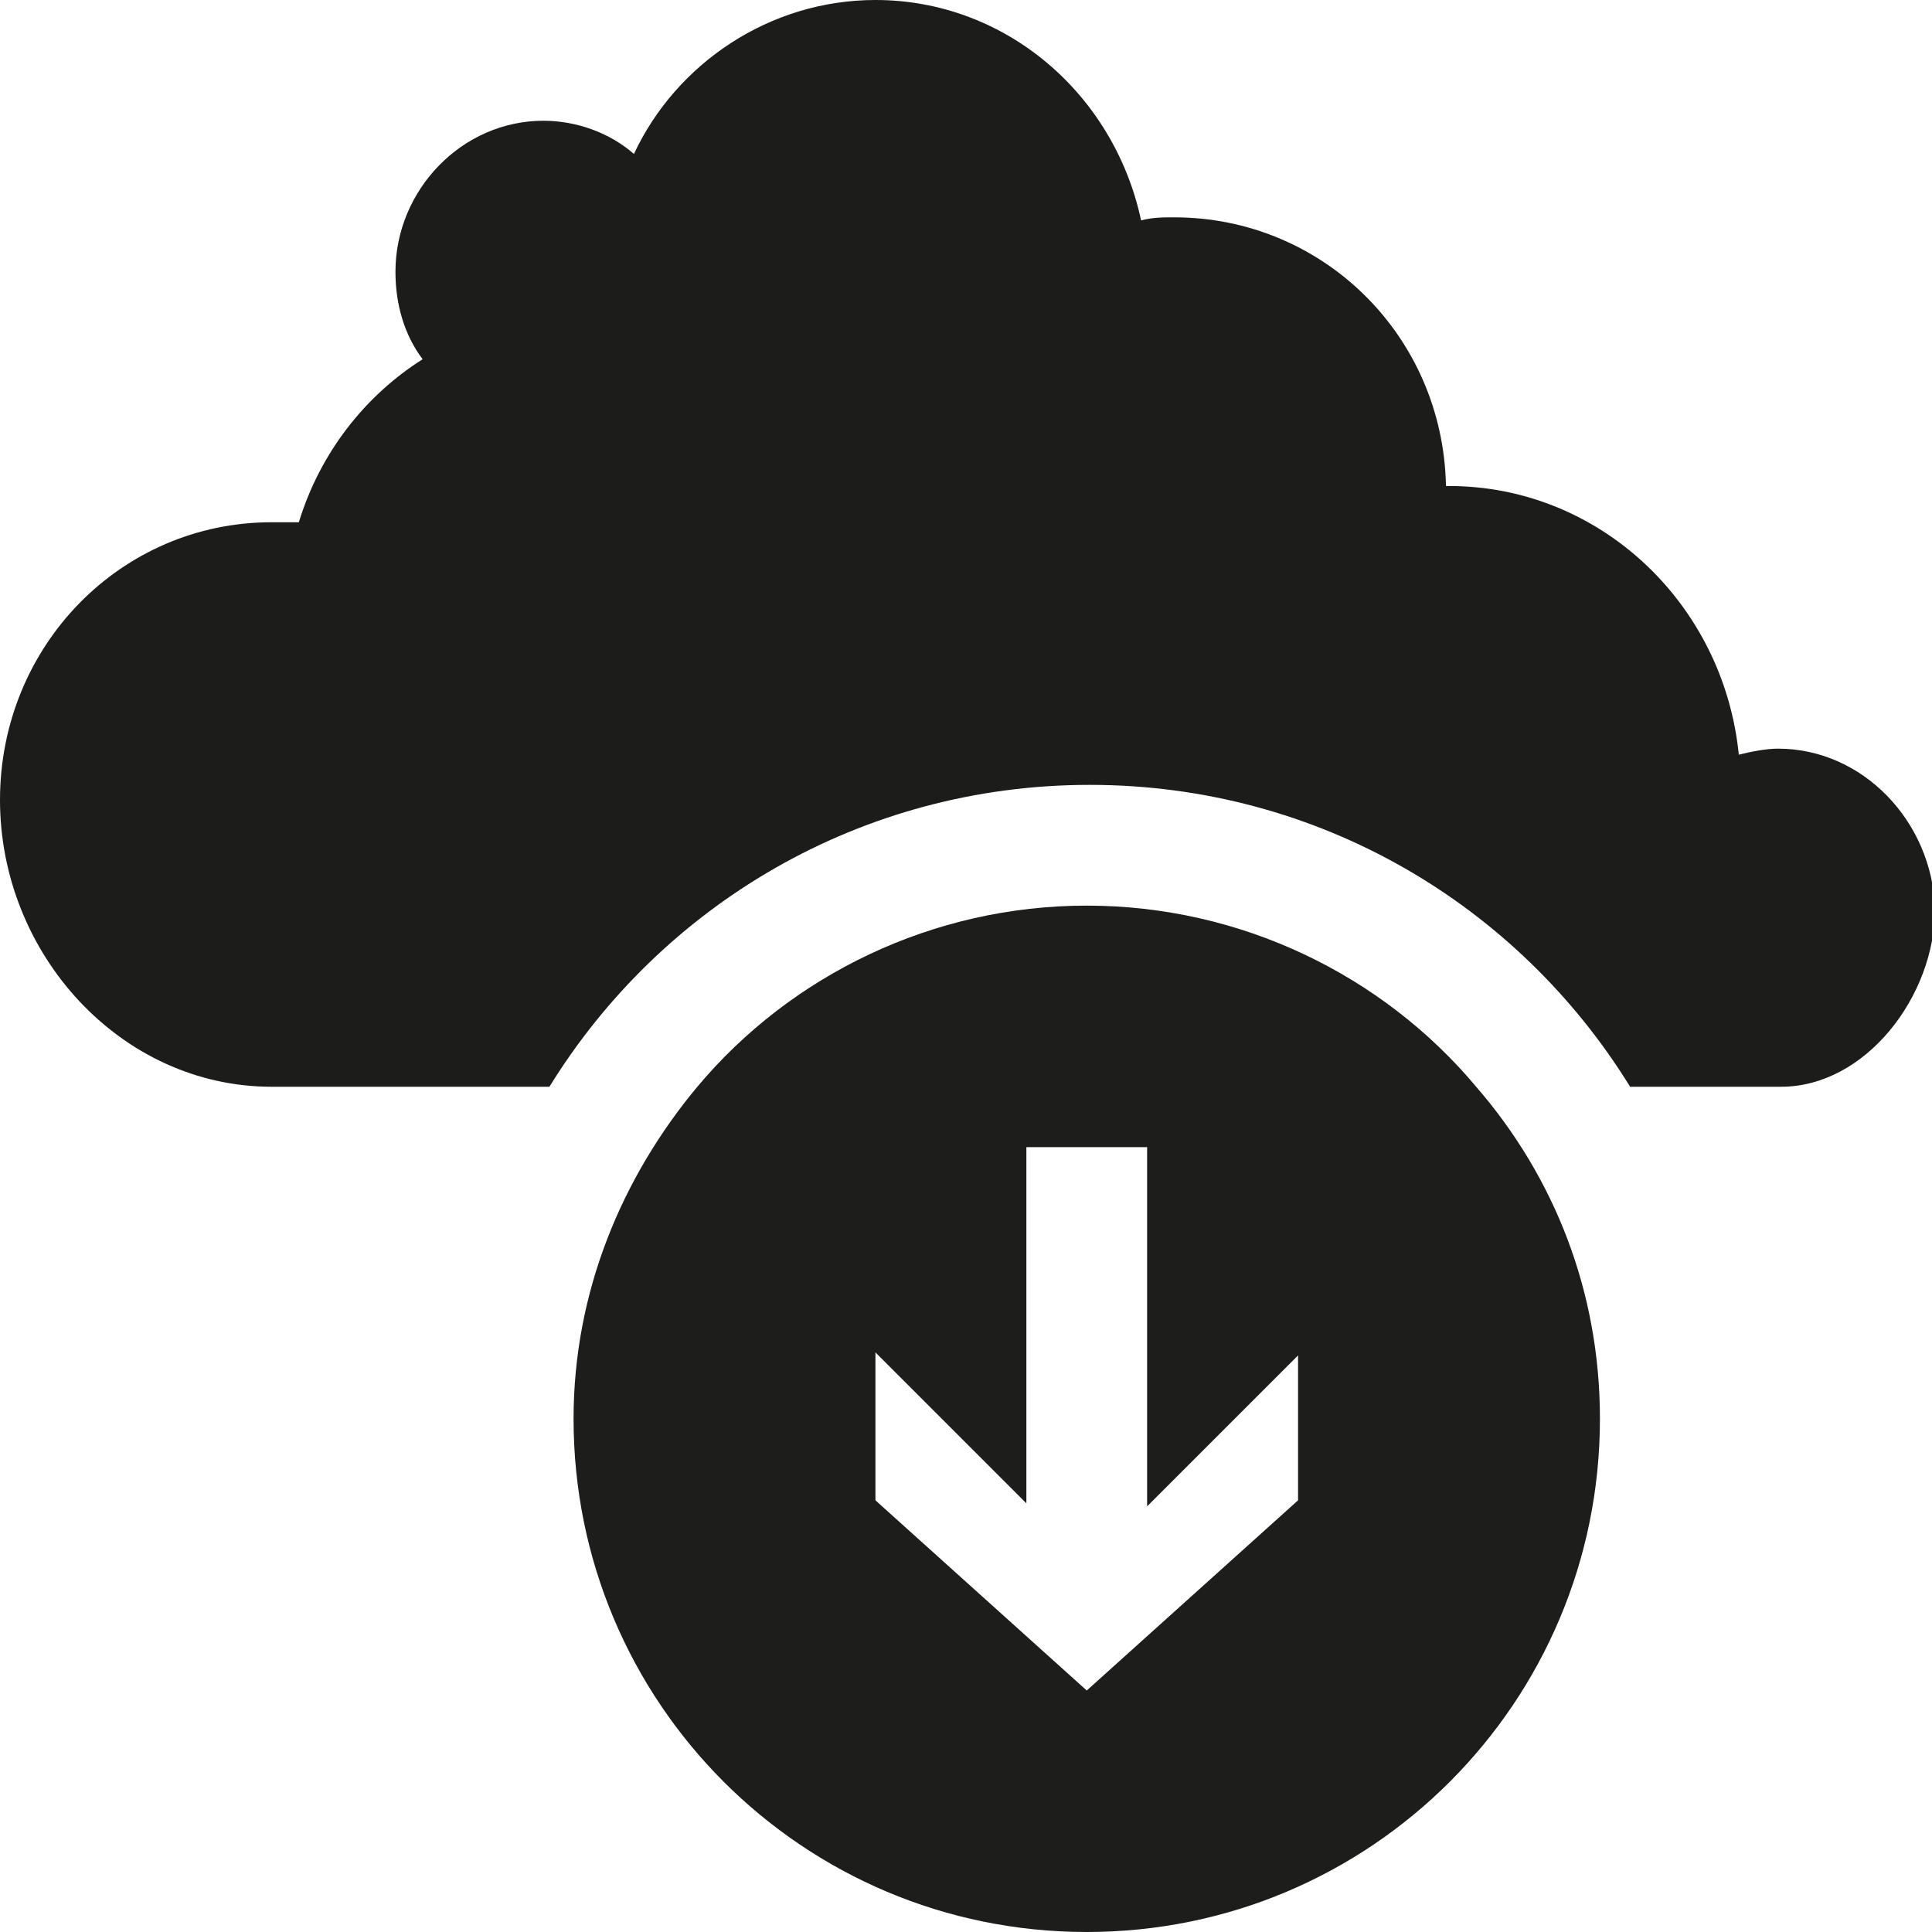
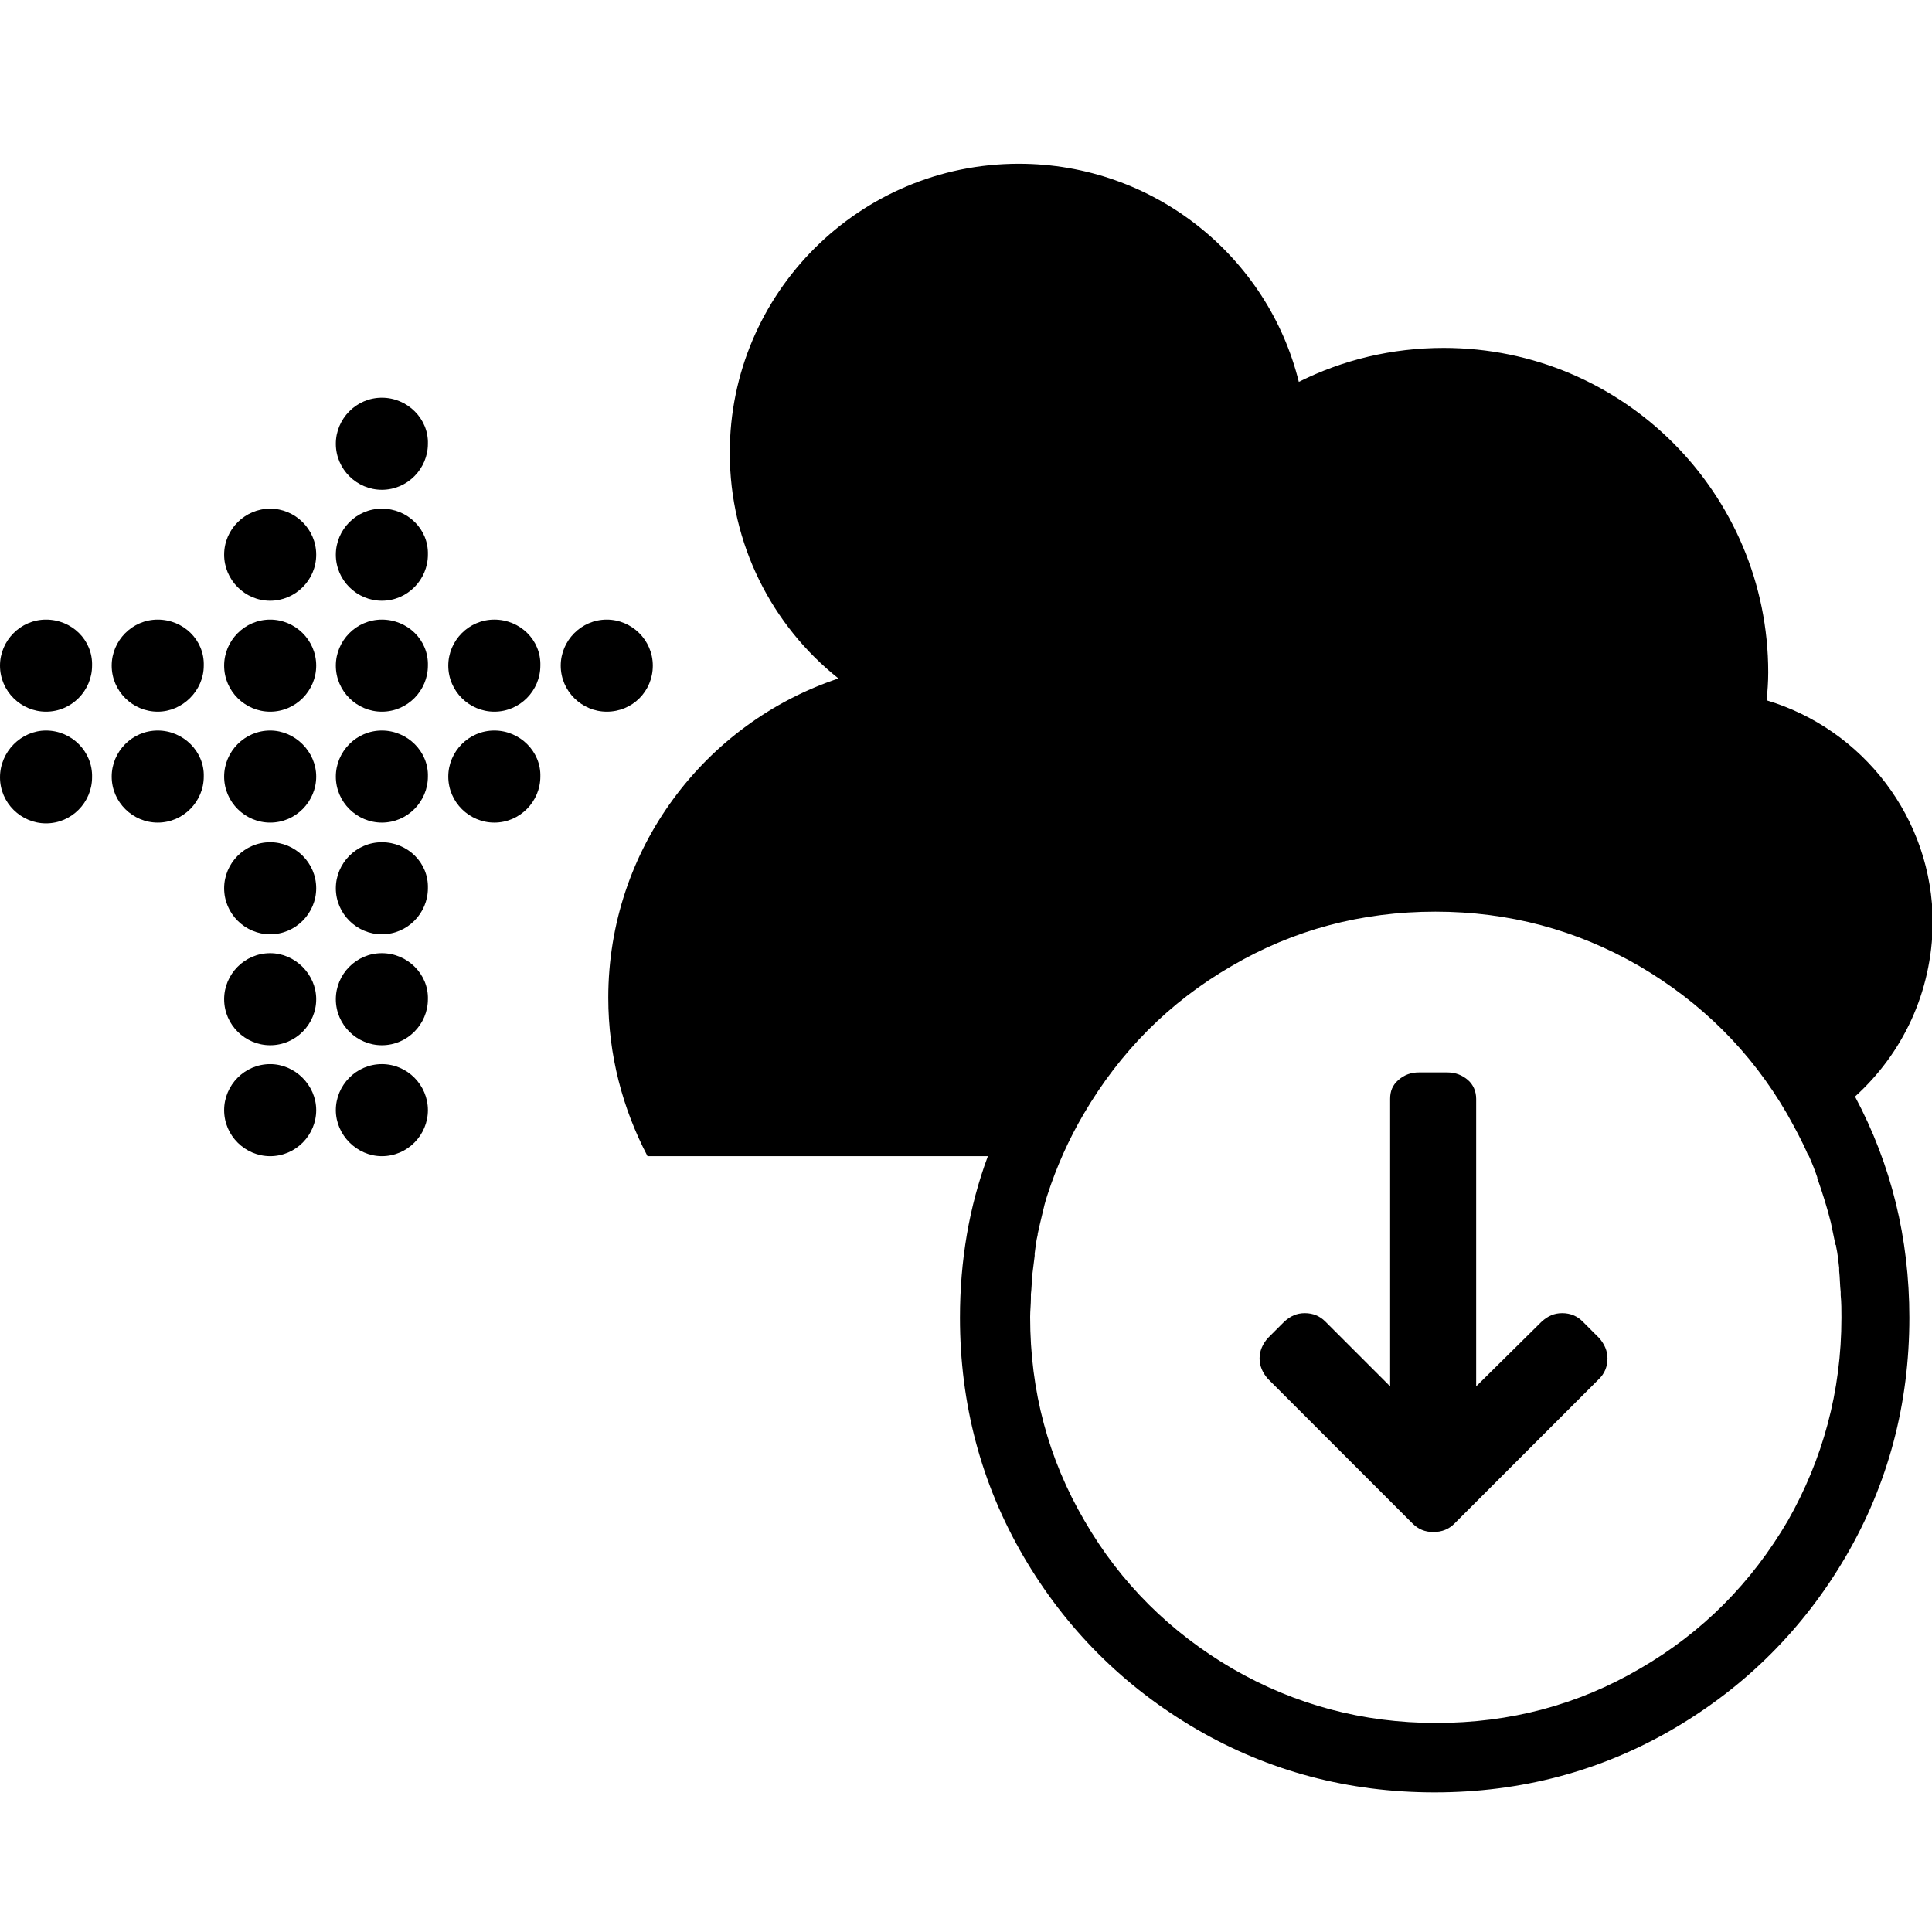
- <svg xmlns="http://www.w3.org/2000/svg" version="1.1" id="Ebene_1" x="0px" y="0px" viewBox="0 0 64 64" enable-background="new 0 0 64 64" xml:space="preserve">
-   <path fill="#1C1C1B" d="M58.9,24.8c-0.4,0-0.9,0.1-1.3,0.2c-0.5-5-4.6-8.9-9.6-8.9c0,0-0.1,0-0.1,0c-0.1-5-4.1-8.9-9-8.9  c-0.4,0-0.7,0-1.1,0.1C36.9,3.1,33.3,0,29,0c-3.5,0-6.6,2.1-8,5.1c-0.8-0.7-1.9-1.1-3-1.1c-2.7,0-4.9,2.3-4.9,5  c0,1.1,0.3,2.1,0.9,2.9c-1.9,1.2-3.4,3.1-4.1,5.4c-0.3,0-0.6,0-0.9,0c-5,0-9,4.1-9,9.2C0,31.6,4,36,9,36h9.2c3.7-6,10.3-10,17.9-10  s14.2,4,17.9,10h5c2.8,0,5.1-3,5.1-5.9C64,27.2,61.7,24.8,58.9,24.8z" />
-   <path fill-rule="evenodd" clip-rule="evenodd" fill="#1D1D1B" d="M48.9,36c-3.1-3.7-7.8-6-12.9-6s-9.8,2.3-12.9,6  c-2.5,3-4.1,6.8-4.1,11c0,9.4,7.6,17,17,17s17-7.6,17-17C53,42.8,51.5,39,48.9,36z M43,49.7L36,56l-7-6.3v-4.9l5,5V38h4v11.9l5-5  V49.7z" />
+ <svg xmlns="http://www.w3.org/2000/svg" version="1.1" id="Ebene_1" x="0px" y="0px" viewBox="0 0 256 256" style="enable-background:new 0 0 256 256;" xml:space="preserve">
+   <path d="M41.9,73.5c0,3.4-2.8,6.1-6.1,6.1c-3.4,0-6.1-2.8-6.1-6.1c0-3.4,2.8-6.1,6.1-6.1C39.1,67.4,41.9,70.1,41.9,73.5z   M35.8,111.6c-3.4,0-6.1,2.8-6.1,6.1c0,3.4,2.8,6.1,6.1,6.1c3.4,0,6.1-2.8,6.1-6.1C41.9,114.3,39.1,111.6,35.8,111.6z M35.8,96.8  c-3.4,0-6.1,2.8-6.1,6.1c0,3.4,2.8,6.1,6.1,6.1c3.4,0,6.1-2.8,6.1-6.1C41.9,99.6,39.1,96.8,35.8,96.8z M35.8,82.1  c-3.4,0-6.1,2.8-6.1,6.1c0,3.4,2.8,6.1,6.1,6.1c3.4,0,6.1-2.8,6.1-6.1C41.9,84.8,39.1,82.1,35.8,82.1z M35.8,126.3  c-3.4,0-6.1,2.8-6.1,6.1c0,3.4,2.8,6.1,6.1,6.1c3.4,0,6.1-2.8,6.1-6.1C41.9,129.1,39.1,126.3,35.8,126.3z M35.8,141  c-3.4,0-6.1,2.8-6.1,6.1c0,3.4,2.8,6.1,6.1,6.1c3.4,0,6.1-2.8,6.1-6.1C41.9,143.8,39.1,141,35.8,141z M6.1,82.1  c-3.4,0-6.1,2.8-6.1,6.1c0,3.4,2.8,6.1,6.1,6.1c3.4,0,6.1-2.8,6.1-6.1C12.3,84.8,9.5,82.1,6.1,82.1z M6.1,96.8  C2.8,96.8,0,99.6,0,103c0,3.4,2.8,6.1,6.1,6.1c3.4,0,6.1-2.8,6.1-6.1C12.3,99.6,9.5,96.8,6.1,96.8z M20.9,82.1  c-3.4,0-6.1,2.8-6.1,6.1c0,3.4,2.8,6.1,6.1,6.1s6.1-2.8,6.1-6.1C27.1,84.8,24.3,82.1,20.9,82.1z M20.9,96.8c-3.4,0-6.1,2.8-6.1,6.1  c0,3.4,2.8,6.1,6.1,6.1c3.4,0,6.1-2.8,6.1-6.1C27.1,99.6,24.3,96.8,20.9,96.8z M50.6,141c-3.4,0-6.1,2.8-6.1,6.1s2.8,6.1,6.1,6.1  c3.4,0,6.1-2.8,6.1-6.1S54,141,50.6,141z M65.5,96.8c-3.4,0-6.1,2.8-6.1,6.1c0,3.4,2.8,6.1,6.1,6.1c3.4,0,6.1-2.8,6.1-6.1  C71.7,99.6,68.9,96.8,65.5,96.8z M65.5,82.1c-3.4,0-6.1,2.8-6.1,6.1c0,3.4,2.8,6.1,6.1,6.1c3.4,0,6.1-2.8,6.1-6.1  C71.7,84.8,68.9,82.1,65.5,82.1z M50.6,52.7c-3.4,0-6.1,2.8-6.1,6.1c0,3.4,2.8,6.1,6.1,6.1c3.4,0,6.1-2.8,6.1-6.1  C56.8,55.5,54,52.7,50.6,52.7z M86.5,88.2c0-3.4-2.8-6.1-6.1-6.1c-3.4,0-6.1,2.8-6.1,6.1c0,3.4,2.8,6.1,6.1,6.1  C83.8,94.3,86.5,91.6,86.5,88.2z M50.6,67.4c-3.4,0-6.1,2.8-6.1,6.1c0,3.4,2.8,6.1,6.1,6.1c3.4,0,6.1-2.8,6.1-6.1  C56.8,70.1,54,67.4,50.6,67.4z M50.6,96.8c-3.4,0-6.1,2.8-6.1,6.1c0,3.4,2.8,6.1,6.1,6.1c3.4,0,6.1-2.8,6.1-6.1  C56.8,99.6,54,96.8,50.6,96.8z M50.6,111.6c-3.4,0-6.1,2.8-6.1,6.1c0,3.4,2.8,6.1,6.1,6.1c3.4,0,6.1-2.8,6.1-6.1  C56.8,114.3,54,111.6,50.6,111.6z M50.6,126.3c-3.4,0-6.1,2.8-6.1,6.1c0,3.4,2.8,6.1,6.1,6.1c3.4,0,6.1-2.8,6.1-6.1  C56.8,129.1,54,126.3,50.6,126.3z M50.6,82.1c-3.4,0-6.1,2.8-6.1,6.1c0,3.4,2.8,6.1,6.1,6.1c3.4,0,6.1-2.8,6.1-6.1  C56.8,84.8,54,82.1,50.6,82.1z M245.8,145.3c4.8,9,7.2,18.8,7.2,29.3c0,11.4-2.8,22-8.4,31.6c-5.6,9.6-13.3,17.3-22.9,22.9  c-9.6,5.6-20.2,8.4-31.6,8.4c-11.4,0-22-2.8-31.6-8.4c-9.6-5.6-17.3-13.3-22.9-22.9c-5.6-9.6-8.4-20.2-8.4-31.6  c0-7.5,1.2-14.7,3.7-21.4l-26.5,0l-18.6,0c-3.3-6.3-5.2-13.4-5.2-21c0-19.7,12.8-36.4,30.5-42.3c-8.8-7-14.4-17.8-14.4-29.9  c0-21.2,17.2-38.3,38.3-38.3c17.9,0,33,12.3,37.1,28.9c5.8-2.9,12.3-4.5,19.2-4.5c23.8,0,43,19.3,43,43c0,1.3-0.1,2.5-0.2,3.7  c12.7,3.8,22,15.6,22,29.5C256,131.5,252.1,139.6,245.8,145.3z M244,174.6c0-1,0-2-0.1-3c0-0.1,0-0.2,0-0.4  c-0.1-0.9-0.1-1.9-0.2-2.8c0-0.1,0-0.3,0-0.4c-0.1-0.9-0.2-1.9-0.4-2.8c0-0.1,0-0.2-0.1-0.3c-0.2-1-0.4-1.9-0.6-2.9c0,0,0,0,0,0  c-0.5-2-1.1-3.9-1.8-5.9c0,0,0-0.1,0-0.1c-0.3-0.9-0.7-1.9-1.1-2.8c0,0,0-0.1-0.1-0.1c-0.8-1.9-1.8-3.7-2.8-5.5  c-4.8-8.3-11.4-14.8-19.6-19.6c-8.3-4.8-17.3-7.2-27-7.2c-9.8,0-18.8,2.4-27,7.2c-8.3,4.8-14.8,11.4-19.6,19.6  c-2,3.4-3.6,7-4.8,10.7c0,0,0,0,0,0c-0.3,0.9-0.5,1.7-0.7,2.6c0,0,0,0,0,0c-0.2,0.8-0.4,1.7-0.6,2.6c0,0,0,0.1,0,0.1  c-0.2,0.8-0.3,1.7-0.4,2.5c0,0.1,0,0.2,0,0.3c-0.1,0.8-0.2,1.6-0.3,2.4c0,0.1,0,0.1,0,0.2c-0.1,0.8-0.1,1.7-0.2,2.5  c0,0.2,0,0.4,0,0.5c0,0.8-0.1,1.7-0.1,2.5c0,9.8,2.4,18.8,7.2,27c4.8,8.3,11.4,14.8,19.6,19.6c8.3,4.8,17.3,7.2,27,7.2  c9.8,0,18.8-2.4,27-7.2c8.3-4.8,14.8-11.4,19.6-19.6C241.5,193.4,244,184.4,244,174.6z M192.7,201.9l19.2-19.2  c0.7-0.7,1.1-1.6,1.1-2.7c0-1-0.4-1.9-1.1-2.7l-2.2-2.2c-0.7-0.7-1.6-1.1-2.7-1.1c-1.1,0-1.9,0.4-2.7,1.1l-8.7,8.6l0-38.1  c0-1-0.4-1.9-1.1-2.5s-1.6-1-2.7-1h-3.8c-1,0-1.9,0.3-2.7,1s-1.1,1.5-1.1,2.5l0,38.1l-8.6-8.6c-0.7-0.7-1.6-1.1-2.7-1.1  s-1.9,0.4-2.7,1.1l-2.2,2.2c-0.7,0.8-1.1,1.7-1.1,2.7c0,1,0.4,1.9,1.1,2.7l19.2,19.2c0.7,0.7,1.6,1.1,2.7,1.1  C191.1,203,192,202.6,192.7,201.9z" />
</svg>
